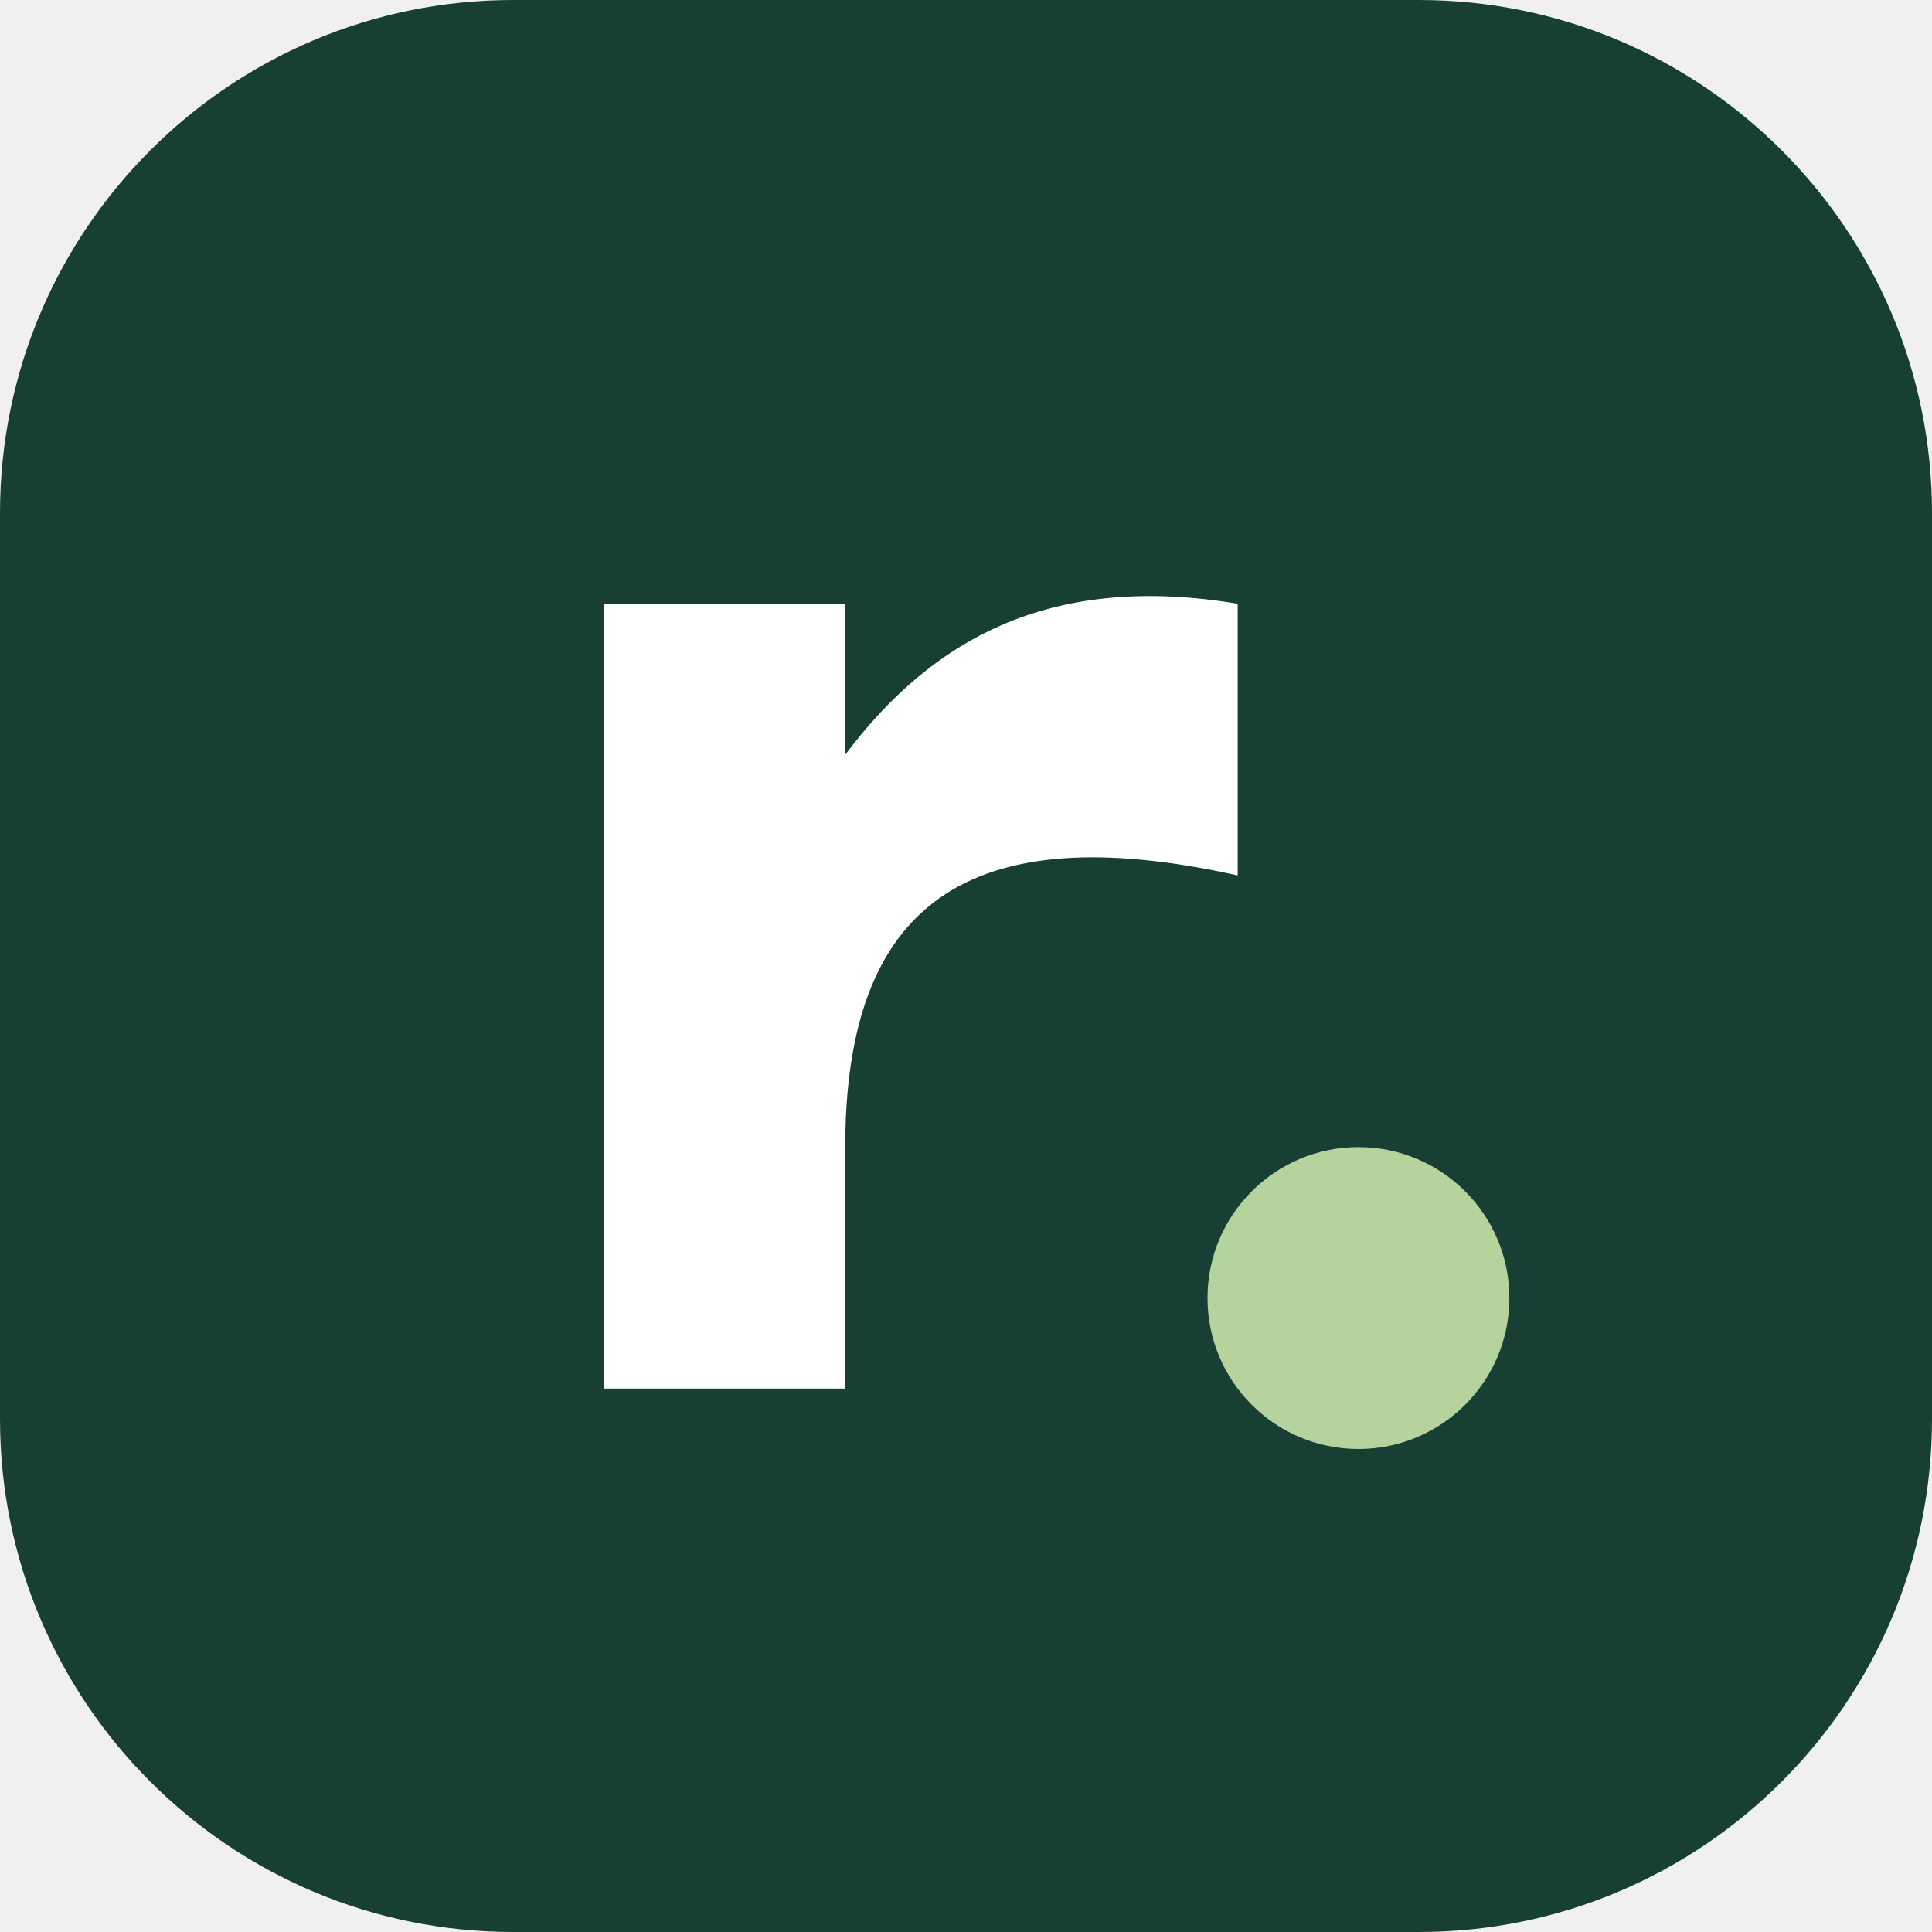
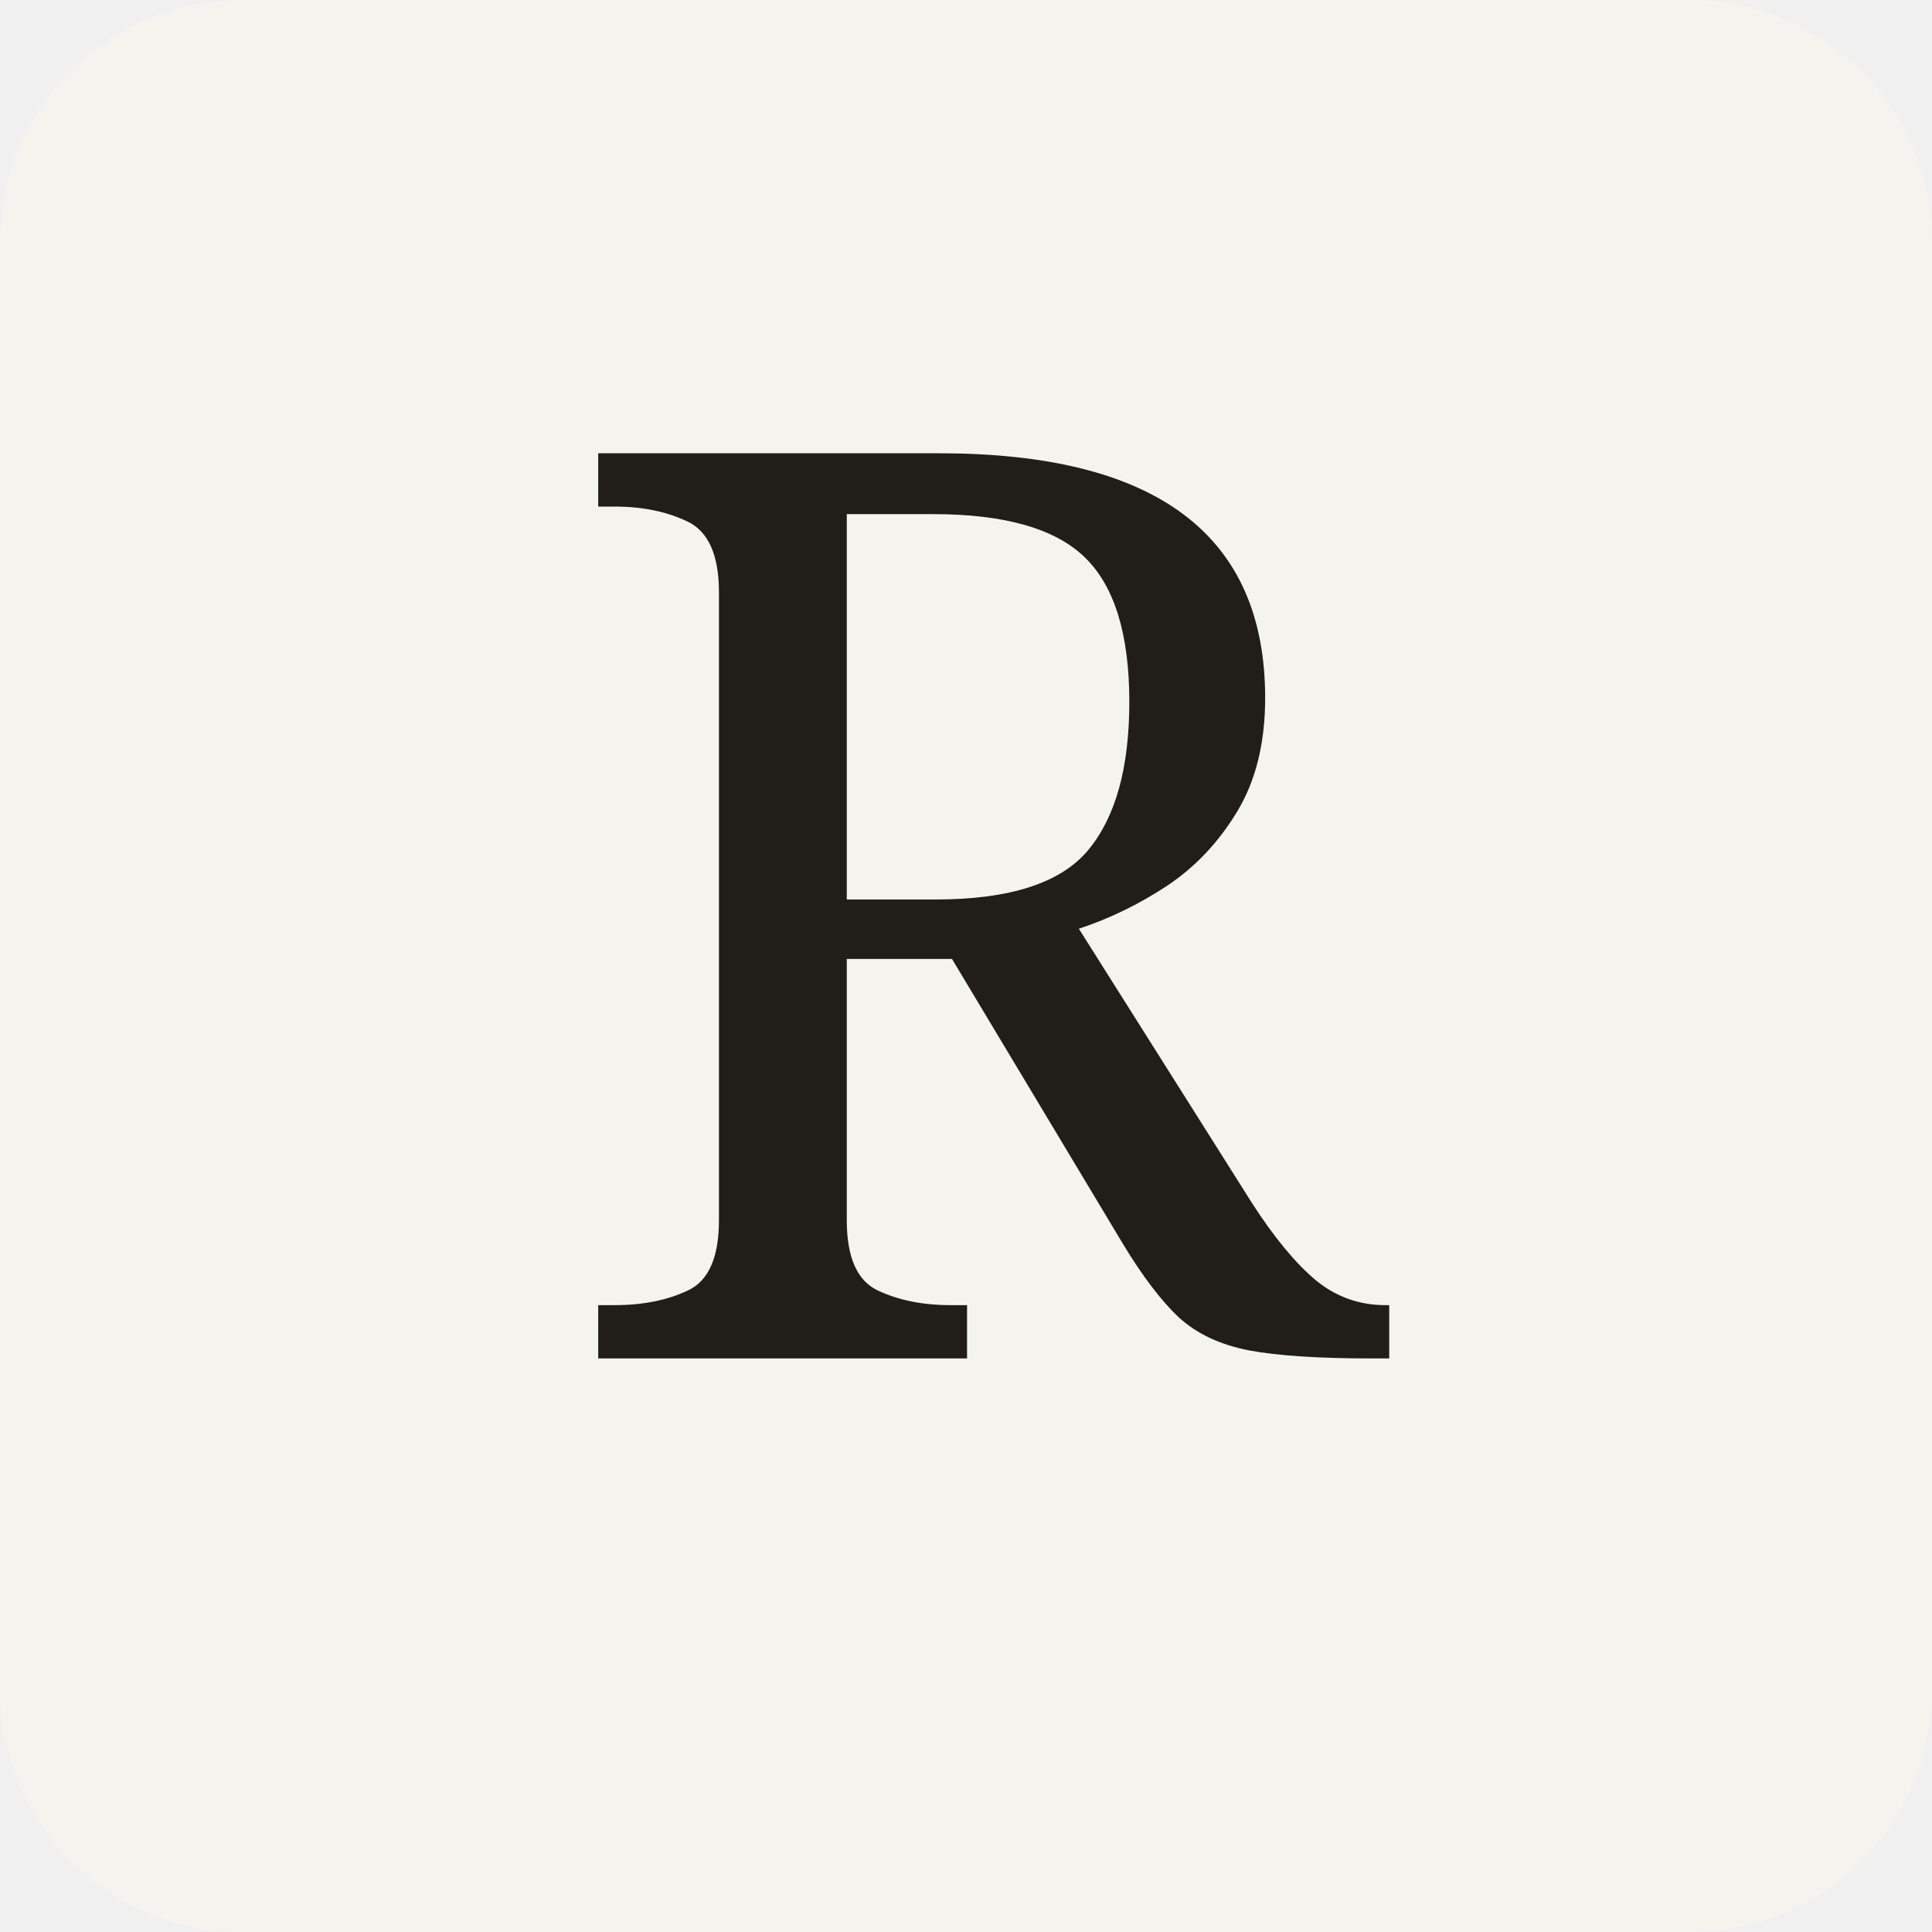
<svg xmlns="http://www.w3.org/2000/svg" viewBox="0 0 64 64">
-   <rect width="64" height="64" rx="17" fill="#173f34" />
-   <path d="M20 46V20h8v5c3-4 7-6 13-5v9c-9-2-13 1-13 9v8z" fill="#fff" />
-   <circle cx="45" cy="43" r="5" fill="#b6d29d" />
+   <rect width="64" height="64" rx="8" fill="#f5f3ee" />
+   <text x="32" y="45" text-anchor="middle" font-family="Georgia,serif" font-size="42" fill="#211e19">R</text>
</svg>
